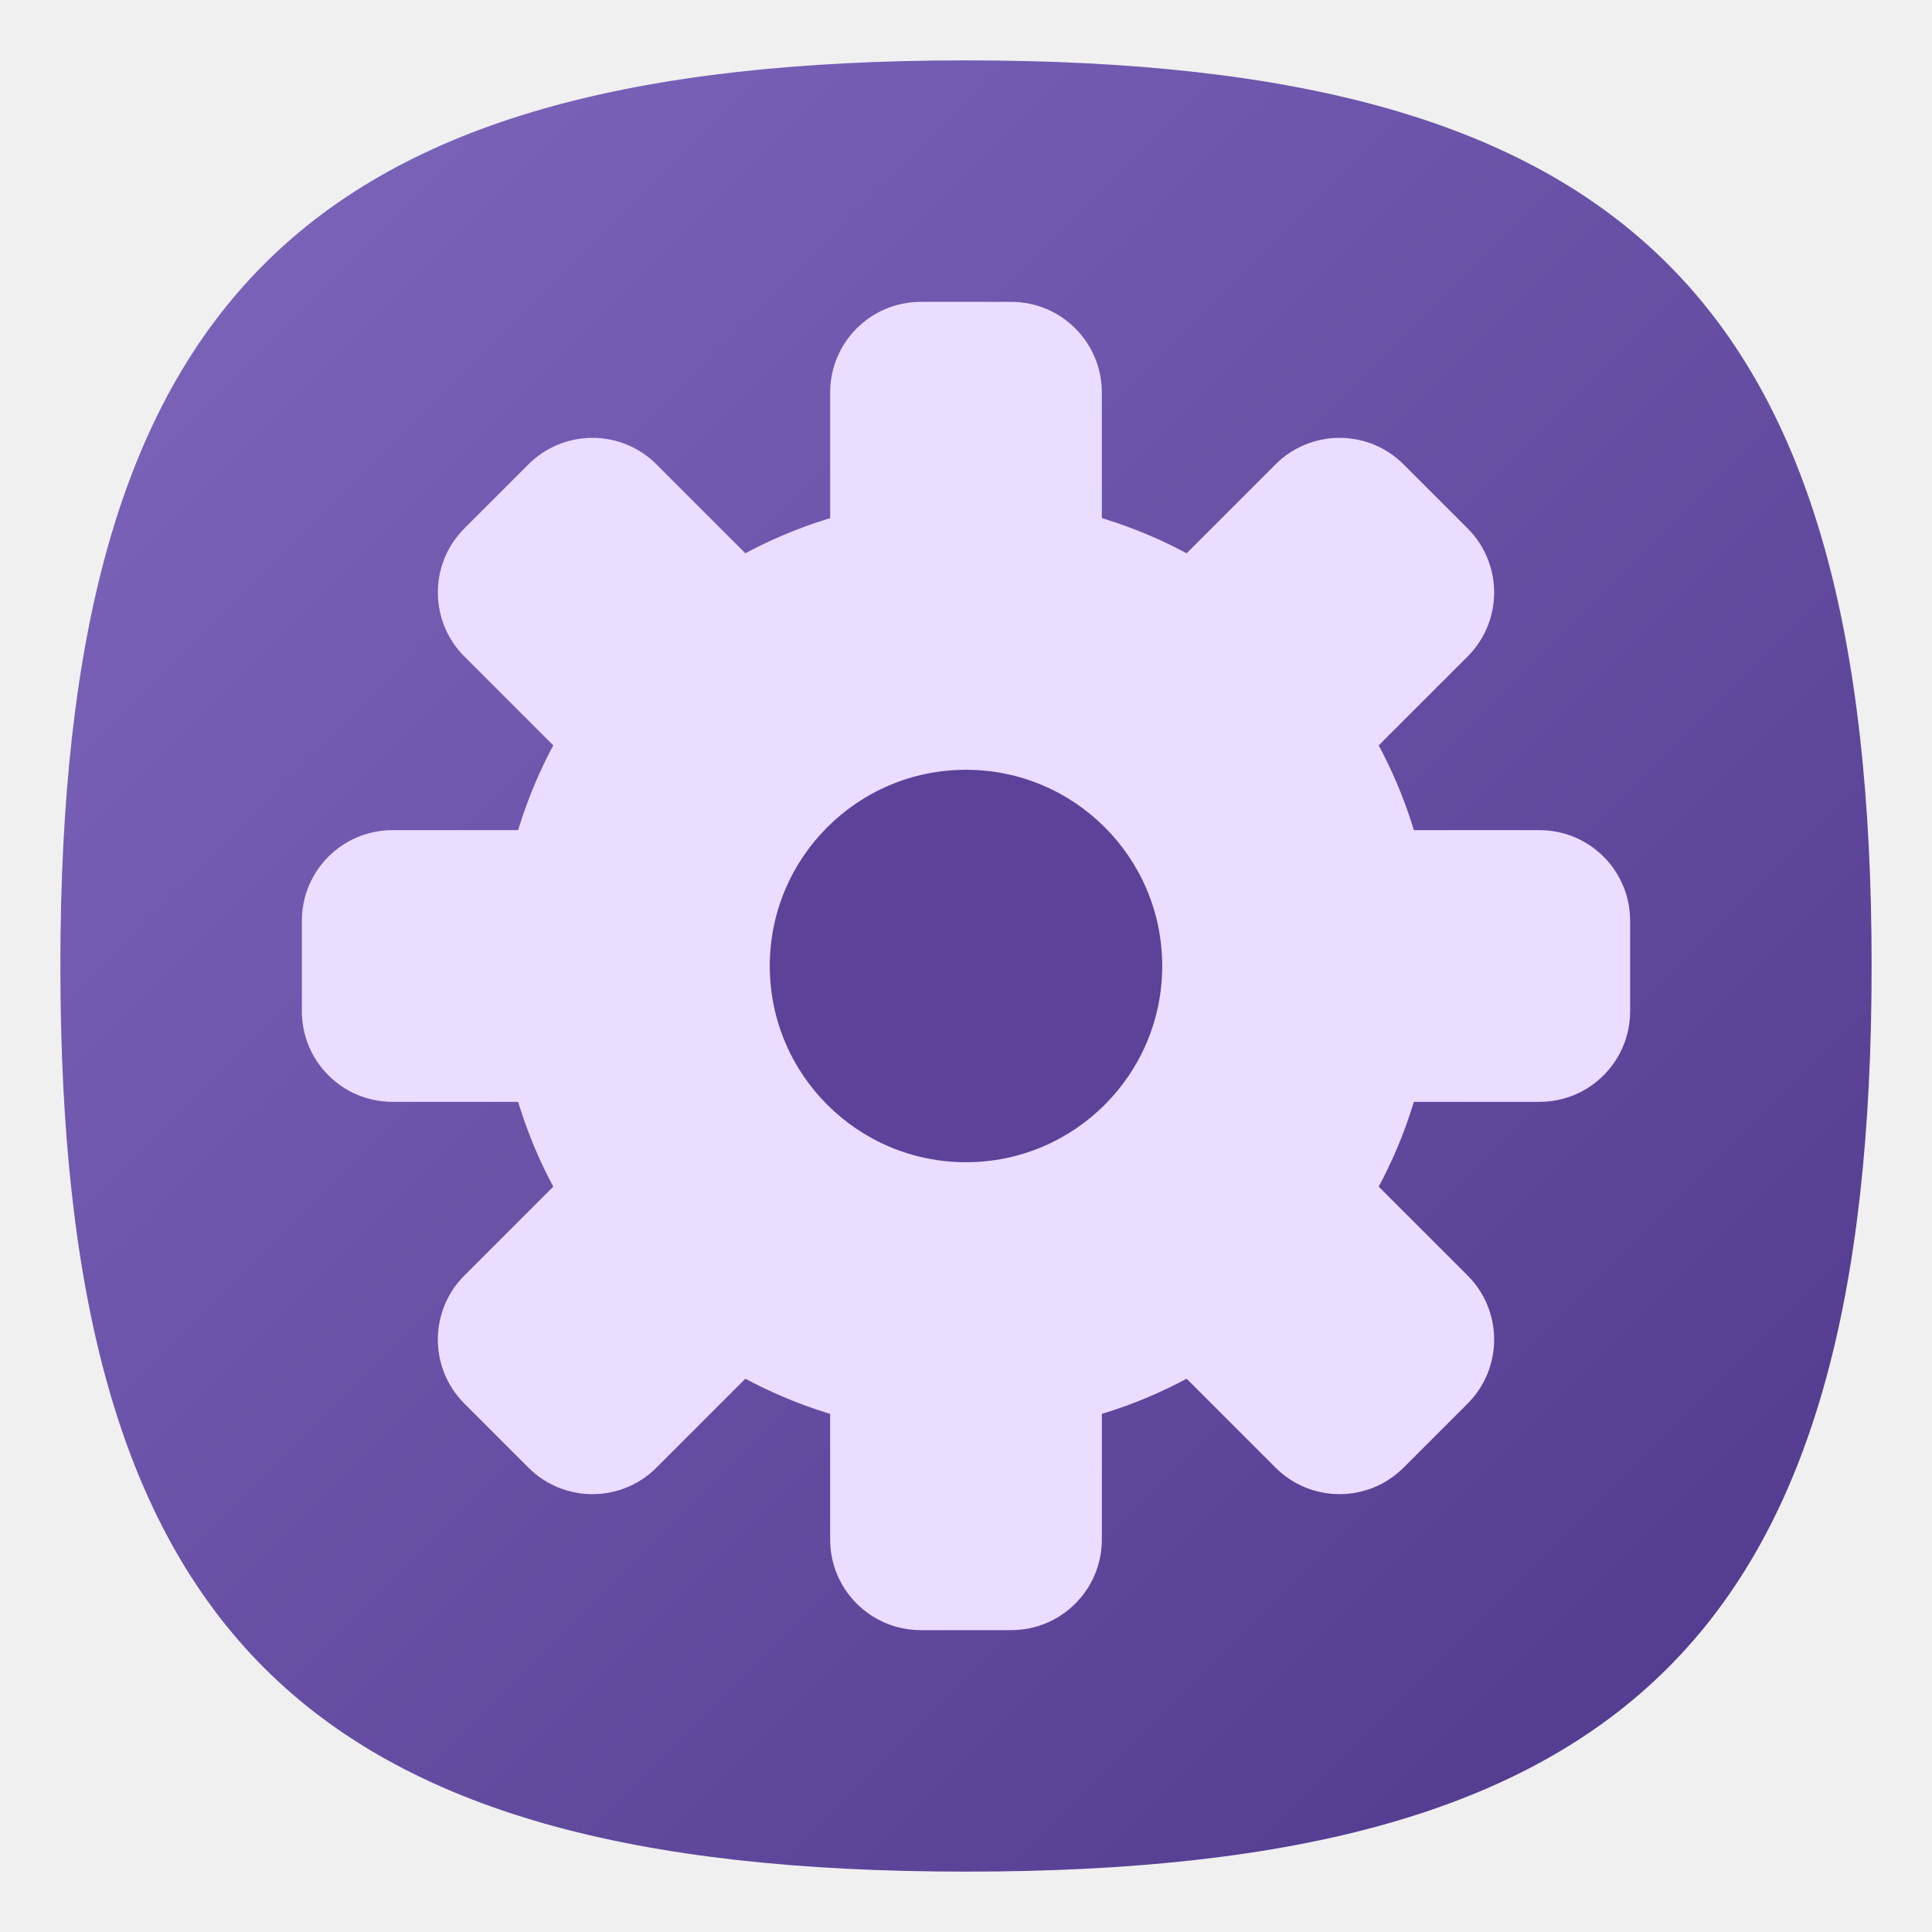
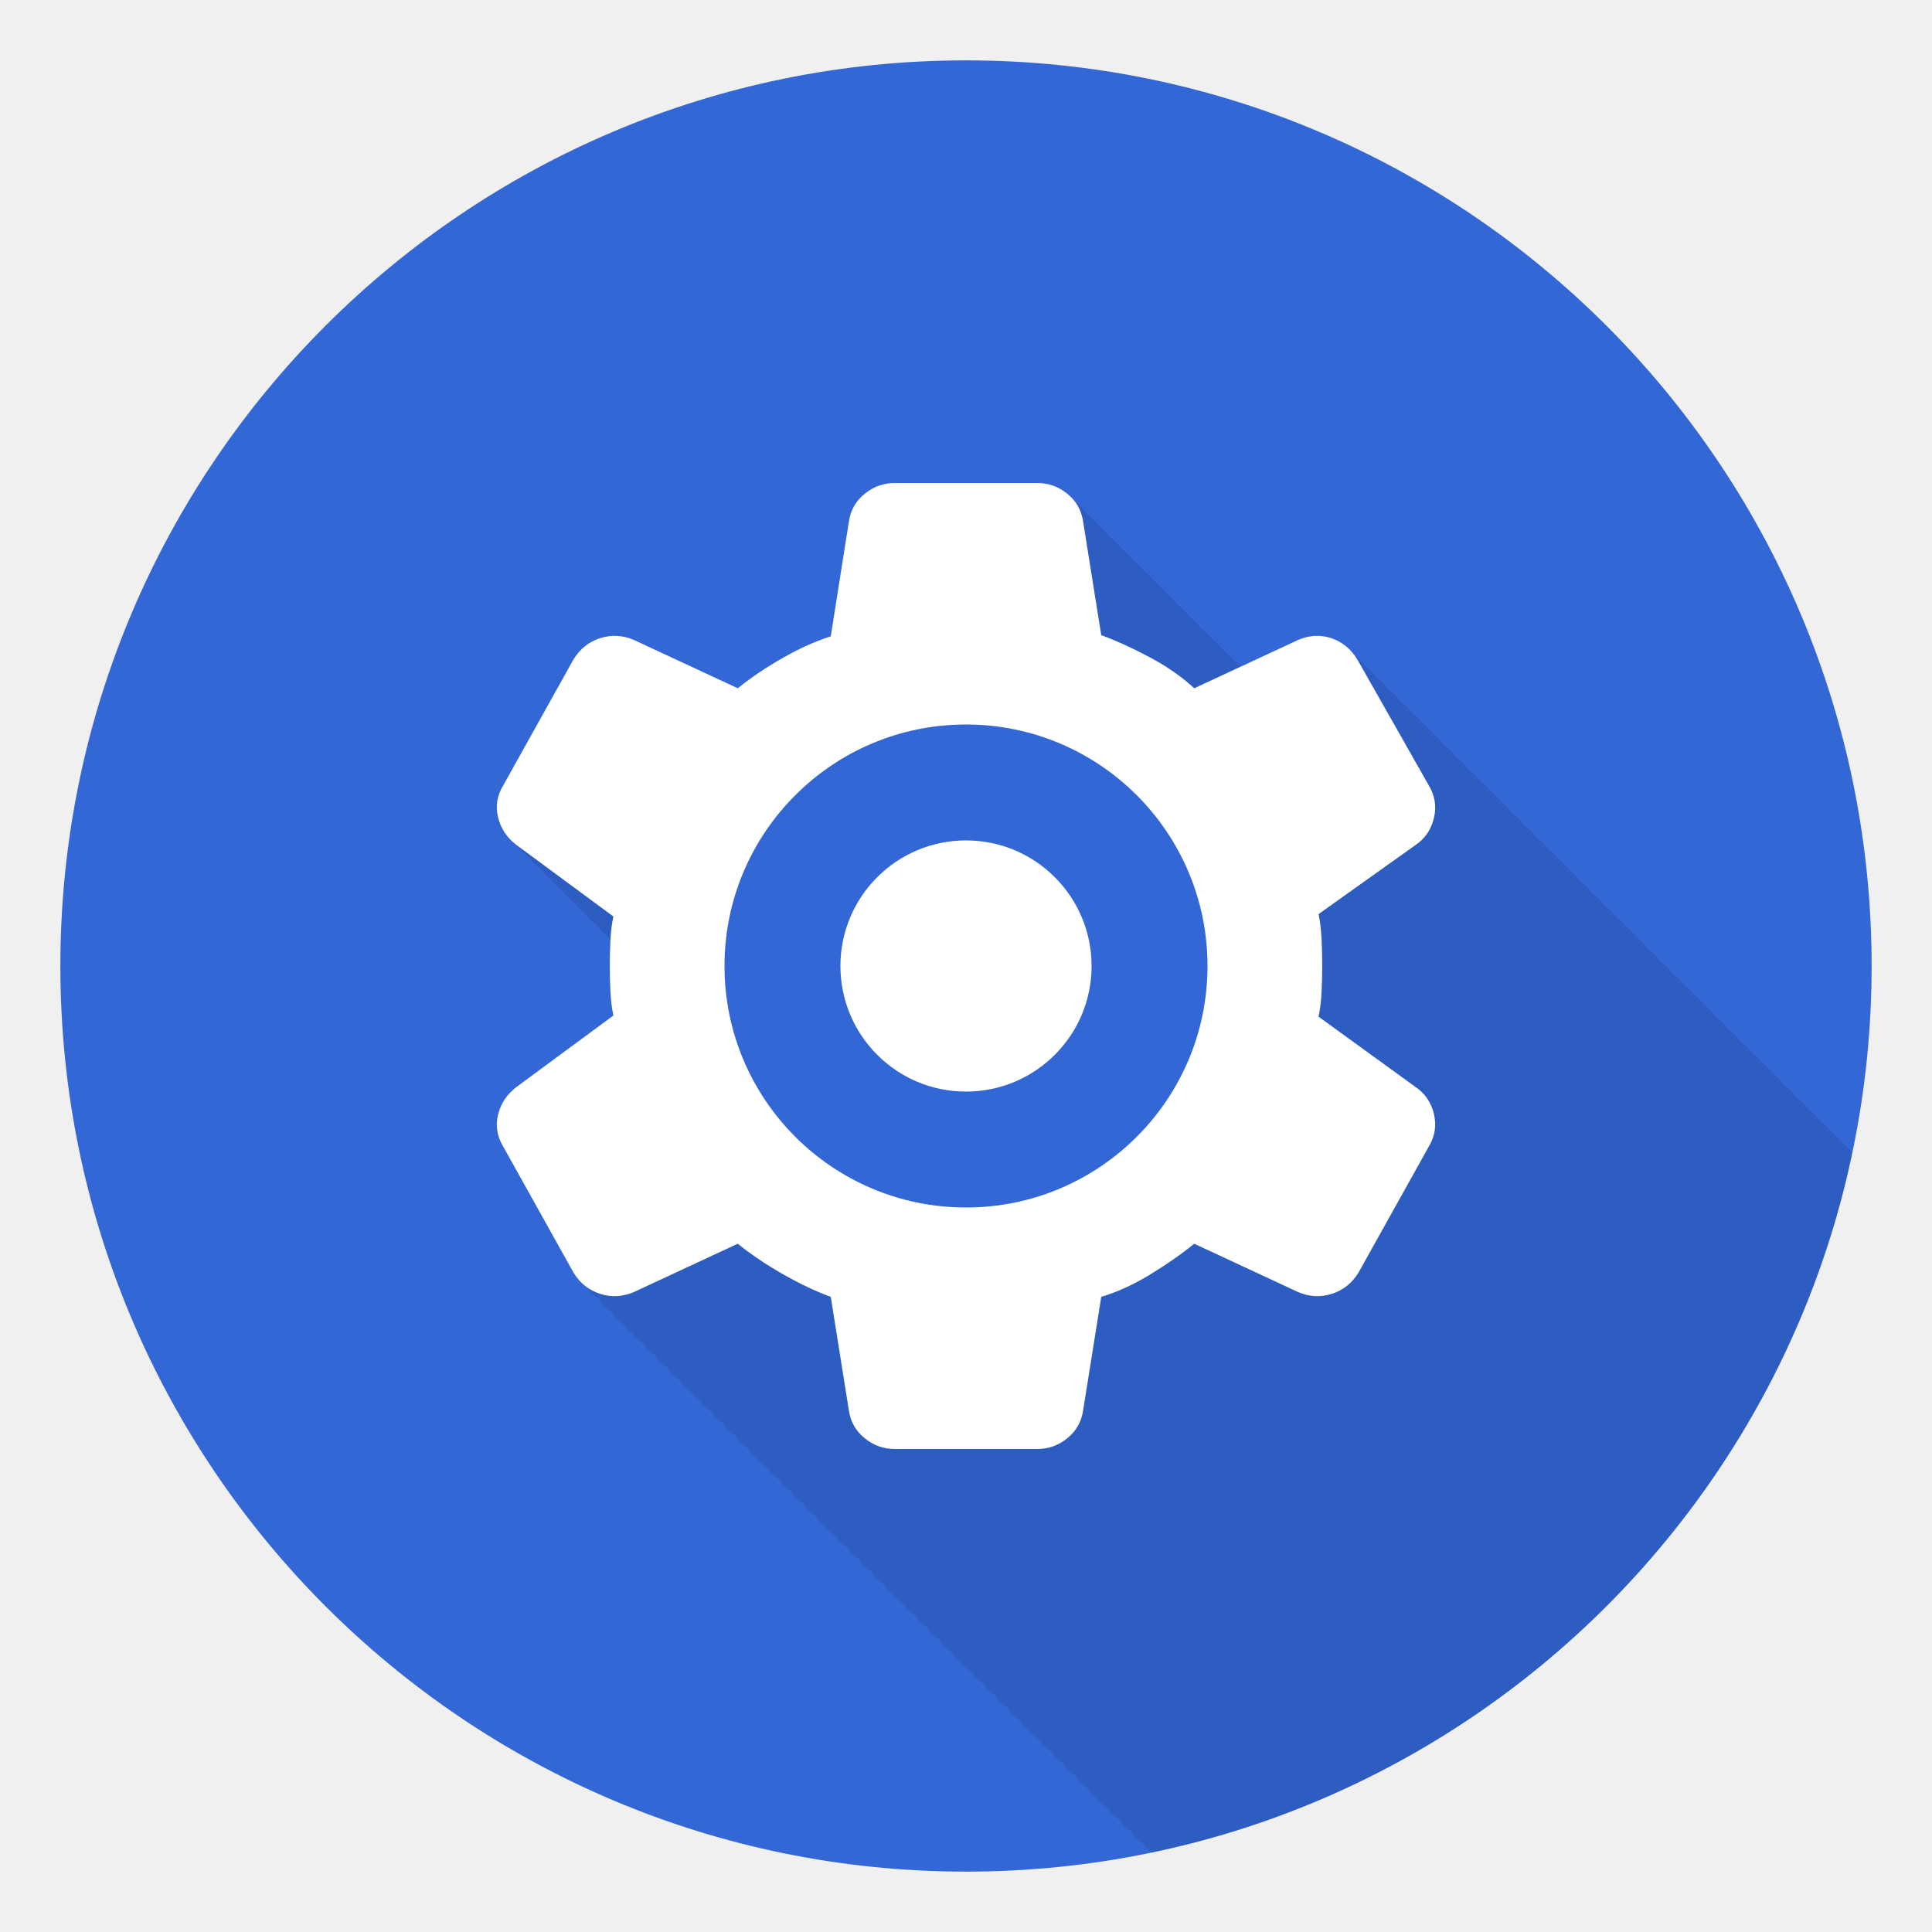
<svg xmlns="http://www.w3.org/2000/svg" viewBox="0 0 128 128">
  <defs>
-     <linearGradient id="bg" x1="0" y1="0" x2="1" y2="1">
-       <stop offset="0" stop-color="#7f67be" />
-       <stop offset="1" stop-color="#4f378b" />
-     </linearGradient>
+     <path id="gear" d="M59.28 96.0Q58.16 96.0 57.28 95.28Q56.4 94.56 56.24 93.44L55.04 85.92Q53.52 85.36 51.84 84.4Q50.16 83.44 48.88 82.4L42.0 85.6Q40.88 86.08 39.76 85.72Q38.64 85.36 38.0 84.32L33.36 76.0Q32.72 74.96 33.0 73.84Q33.28 72.72 34.24 72.0L40.64 67.28Q40.48 66.56 40.44 65.64Q40.4 64.72 40.4 64.0Q40.4 63.28 40.44 62.36Q40.48 61.44 40.64 60.72L34.24 56Q33.28 55.28 33.0 54.16Q32.72 53.04 33.36 52L38.0 43.68Q38.64 42.64 39.76 42.28Q40.88 41.92 42.0 42.4L48.88 45.6Q50.16 44.56 51.84 43.6Q53.52 42.64 55.04 42.16L56.24 34.56Q56.4 33.44 57.28 32.72Q58.16 32.0 59.28 32.0H68.72Q69.84 32.0 70.72 32.72Q71.6 33.44 71.76 34.56L72.96 42.08Q74.48 42.64 76.2 43.56Q77.92 44.48 79.12 45.6L86.0 42.4Q87.12 41.92 88.2 42.28Q89.28 42.64 89.92 43.68L94.64 52Q95.28 53.04 95.0 54.2Q94.72 55.36 93.76 56L87.36 60.56Q87.52 61.36 87.56 62.28Q87.6 63.2 87.6 64.0Q87.6 64.8 87.56 65.68Q87.52 66.56 87.36 67.36L93.76 72.0Q94.72 72.64 95.0 73.8Q95.28 74.96 94.64 76.0L90.0 84.32Q89.36 85.36 88.24 85.72Q87.12 86.08 86.0 85.6L79.12 82.4Q77.84 83.44 76.2 84.44Q74.56 85.44 72.96 85.92L71.76 93.44Q71.6 94.56 70.72 95.28Q69.84 96.0 68.72 96.0ZM60.48 91.2H67.52L68.64 82.24Q71.28 81.6 73.64 80.24Q76.0 78.88 77.92 76.96L86.4 80.64L89.6 74.88L82.08 69.36Q82.4 68.0 82.6 66.68Q82.8 65.36 82.8 64.0Q82.8 62.64 82.64 61.32Q82.48 60 82.08 58.64L89.6 53.12L86.4 47.36L77.92 51.04Q76.08 48.96 73.76 47.56Q71.44 46.16 68.64 45.76L67.52 36.8H60.48L59.36 45.76Q56.64 46.32 54.28 47.68Q51.92 49.04 50.08 51.04L41.6 47.36L38.4 53.12L45.92 58.64Q45.6 60 45.4 61.32Q45.2 62.64 45.2 64.0Q45.2 65.36 45.4 66.68Q45.6 68.0 45.92 69.36L38.4 74.88L41.6 80.64L50.08 76.96Q52.0 78.88 54.36 80.24Q56.72 81.6 59.36 82.24ZM64.0 74.4Q68.32 74.4 71.36 71.36Q74.4 68.32 74.4 64.0Q74.4 59.68 71.36 56.64Q68.32 53.6 64.0 53.6Q59.68 53.6 56.64 56.64Q53.6 59.68 53.6 64.0Q53.6 68.32 56.64 71.36Q59.68 74.4 64.0 74.4ZM60.48 91.2 59.36 82.24Q56.72 81.6 54.36 80.24Q52.0 78.88 50.08 76.96L41.6 80.64L38.4 74.88L45.92 69.36Q45.6 68.0 45.4 66.68Q45.2 65.36 45.2 64.0Q45.2 62.64 45.4 61.32Q45.6 60 45.92 58.64L38.4 53.12L41.6 47.36L50.08 51.04Q51.92 49.04 54.28 47.68Q56.64 46.32 59.36 45.76L60.48 36.8H67.52L68.64 45.76Q71.44 46.16 73.76 47.56Q76.08 48.96 77.92 51.04L86.4 47.36L89.6 53.12L82.08 58.64Q82.48 60 82.64 61.32Q82.8 62.64 82.8 64.0Q82.8 65.36 82.6 66.68Q82.4 68.0 82.08 69.36L89.6 74.88L86.4 80.64L77.92 76.96Q76.0 78.88 73.64 80.24Q71.28 81.6 68.64 82.24L67.52 91.2Z" />
+     <clipPath id="disc">
+       <circle cx="64" cy="64" r="60" />
+     </clipPath>
  </defs>
-   <path d="M64 4C108 4 124 20 124 64S108 124 64 124 4 108 4 64 20 4 64 4Z" fill="url(#bg)" />
-   <g transform="translate(64 64)">
-     <g fill="#eaddff">
-       <rect x="-9" y="-44" width="18" height="22" rx="6" />
-       <rect x="-9" y="-44" width="18" height="22" rx="6" transform="rotate(45)" />
-       <rect x="-9" y="-44" width="18" height="22" rx="6" transform="rotate(90)" />
-       <rect x="-9" y="-44" width="18" height="22" rx="6" transform="rotate(135)" />
-       <rect x="-9" y="-44" width="18" height="22" rx="6" transform="rotate(180)" />
-       <rect x="-9" y="-44" width="18" height="22" rx="6" transform="rotate(225)" />
-       <rect x="-9" y="-44" width="18" height="22" rx="6" transform="rotate(270)" />
-       <rect x="-9" y="-44" width="18" height="22" rx="6" transform="rotate(315)" />
-       <circle r="31" />
-     </g>
-     <circle r="13" fill="#5c4399" />
+   <circle cx="64" cy="64" r="60" fill="#3367d6" />
+   <g clip-path="url(#disc)" fill="#000" opacity="0.1">
+     <use href="#gear" x="0.75" y="0.75" />
+     <use href="#gear" x="1.50" y="1.50" />
+     <use href="#gear" x="2.25" y="2.25" />
+     <use href="#gear" x="3.00" y="3.00" />
+     <use href="#gear" x="3.75" y="3.75" />
+     <use href="#gear" x="4.50" y="4.50" />
+     <use href="#gear" x="5.25" y="5.25" />
+     <use href="#gear" x="6.00" y="6.00" />
+     <use href="#gear" x="6.75" y="6.75" />
+     <use href="#gear" x="7.50" y="7.50" />
+     <use href="#gear" x="8.25" y="8.25" />
+     <use href="#gear" x="9.00" y="9.00" />
+     <use href="#gear" x="9.75" y="9.75" />
+     <use href="#gear" x="10.50" y="10.50" />
+     <use href="#gear" x="11.25" y="11.25" />
+     <use href="#gear" x="12.00" y="12.00" />
+     <use href="#gear" x="12.75" y="12.75" />
+     <use href="#gear" x="13.50" y="13.50" />
+     <use href="#gear" x="14.25" y="14.25" />
+     <use href="#gear" x="15.00" y="15.00" />
+     <use href="#gear" x="15.75" y="15.75" />
+     <use href="#gear" x="16.50" y="16.50" />
+     <use href="#gear" x="17.25" y="17.25" />
+     <use href="#gear" x="18.00" y="18.00" />
+     <use href="#gear" x="18.75" y="18.75" />
+     <use href="#gear" x="19.50" y="19.50" />
+     <use href="#gear" x="20.25" y="20.25" />
+     <use href="#gear" x="21.00" y="21.00" />
+     <use href="#gear" x="21.75" y="21.75" />
+     <use href="#gear" x="22.50" y="22.50" />
+     <use href="#gear" x="23.25" y="23.25" />
+     <use href="#gear" x="24.00" y="24.00" />
+     <use href="#gear" x="24.75" y="24.75" />
+     <use href="#gear" x="25.50" y="25.50" />
+     <use href="#gear" x="26.25" y="26.25" />
+     <use href="#gear" x="27.00" y="27.00" />
+     <use href="#gear" x="27.75" y="27.75" />
+     <use href="#gear" x="28.50" y="28.50" />
+     <use href="#gear" x="29.25" y="29.25" />
+     <use href="#gear" x="30.00" y="30.00" />
+     <use href="#gear" x="30.75" y="30.75" />
+     <use href="#gear" x="31.50" y="31.50" />
+     <use href="#gear" x="32.25" y="32.25" />
+     <use href="#gear" x="33.00" y="33.00" />
+     <use href="#gear" x="33.75" y="33.75" />
+     <use href="#gear" x="34.50" y="34.50" />
+     <use href="#gear" x="35.25" y="35.25" />
+     <use href="#gear" x="36.00" y="36.00" />
+     <use href="#gear" x="36.75" y="36.75" />
+     <use href="#gear" x="37.50" y="37.50" />
+     <use href="#gear" x="38.25" y="38.25" />
+     <use href="#gear" x="39.00" y="39.00" />
+     <use href="#gear" x="39.75" y="39.75" />
+     <use href="#gear" x="40.50" y="40.50" />
+     <use href="#gear" x="41.25" y="41.25" />
+     <use href="#gear" x="42.00" y="42.00" />
+     <use href="#gear" x="42.75" y="42.75" />
+     <use href="#gear" x="43.50" y="43.50" />
+     <use href="#gear" x="44.25" y="44.25" />
+     <use href="#gear" x="45.00" y="45.00" />
+     <use href="#gear" x="45.75" y="45.75" />
+     <use href="#gear" x="46.50" y="46.50" />
+     <use href="#gear" x="47.25" y="47.25" />
+     <use href="#gear" x="48.00" y="48.00" />
+     <use href="#gear" x="48.75" y="48.75" />
+     <use href="#gear" x="49.50" y="49.50" />
+     <use href="#gear" x="50.25" y="50.25" />
+     <use href="#gear" x="51.00" y="51.00" />
+     <use href="#gear" x="51.75" y="51.75" />
+     <use href="#gear" x="52.50" y="52.50" />
+     <use href="#gear" x="53.25" y="53.25" />
+     <use href="#gear" x="54.00" y="54.00" />
+     <use href="#gear" x="54.75" y="54.75" />
+     <use href="#gear" x="55.50" y="55.50" />
+     <use href="#gear" x="56.25" y="56.25" />
+     <use href="#gear" x="57.00" y="57.00" />
+     <use href="#gear" x="57.75" y="57.75" />
+     <use href="#gear" x="58.50" y="58.50" />
+     <use href="#gear" x="59.25" y="59.25" />
+     <use href="#gear" x="60.00" y="60.00" />
+     <use href="#gear" x="60.75" y="60.75" />
+     <use href="#gear" x="61.50" y="61.50" />
+     <use href="#gear" x="62.25" y="62.25" />
+     <use href="#gear" x="63.00" y="63.00" />
+     <use href="#gear" x="63.75" y="63.75" />
+     <use href="#gear" x="64.50" y="64.50" />
+     <use href="#gear" x="65.25" y="65.25" />
+     <use href="#gear" x="66.00" y="66.00" />
+     <use href="#gear" x="66.75" y="66.75" />
  </g>
+   <use href="#gear" fill="#fff" />
+   <circle cx="64" cy="64" r="16.00" fill="#3367d6" />
+   <circle cx="64" cy="64" r="8.32" fill="#fff" />
</svg>
